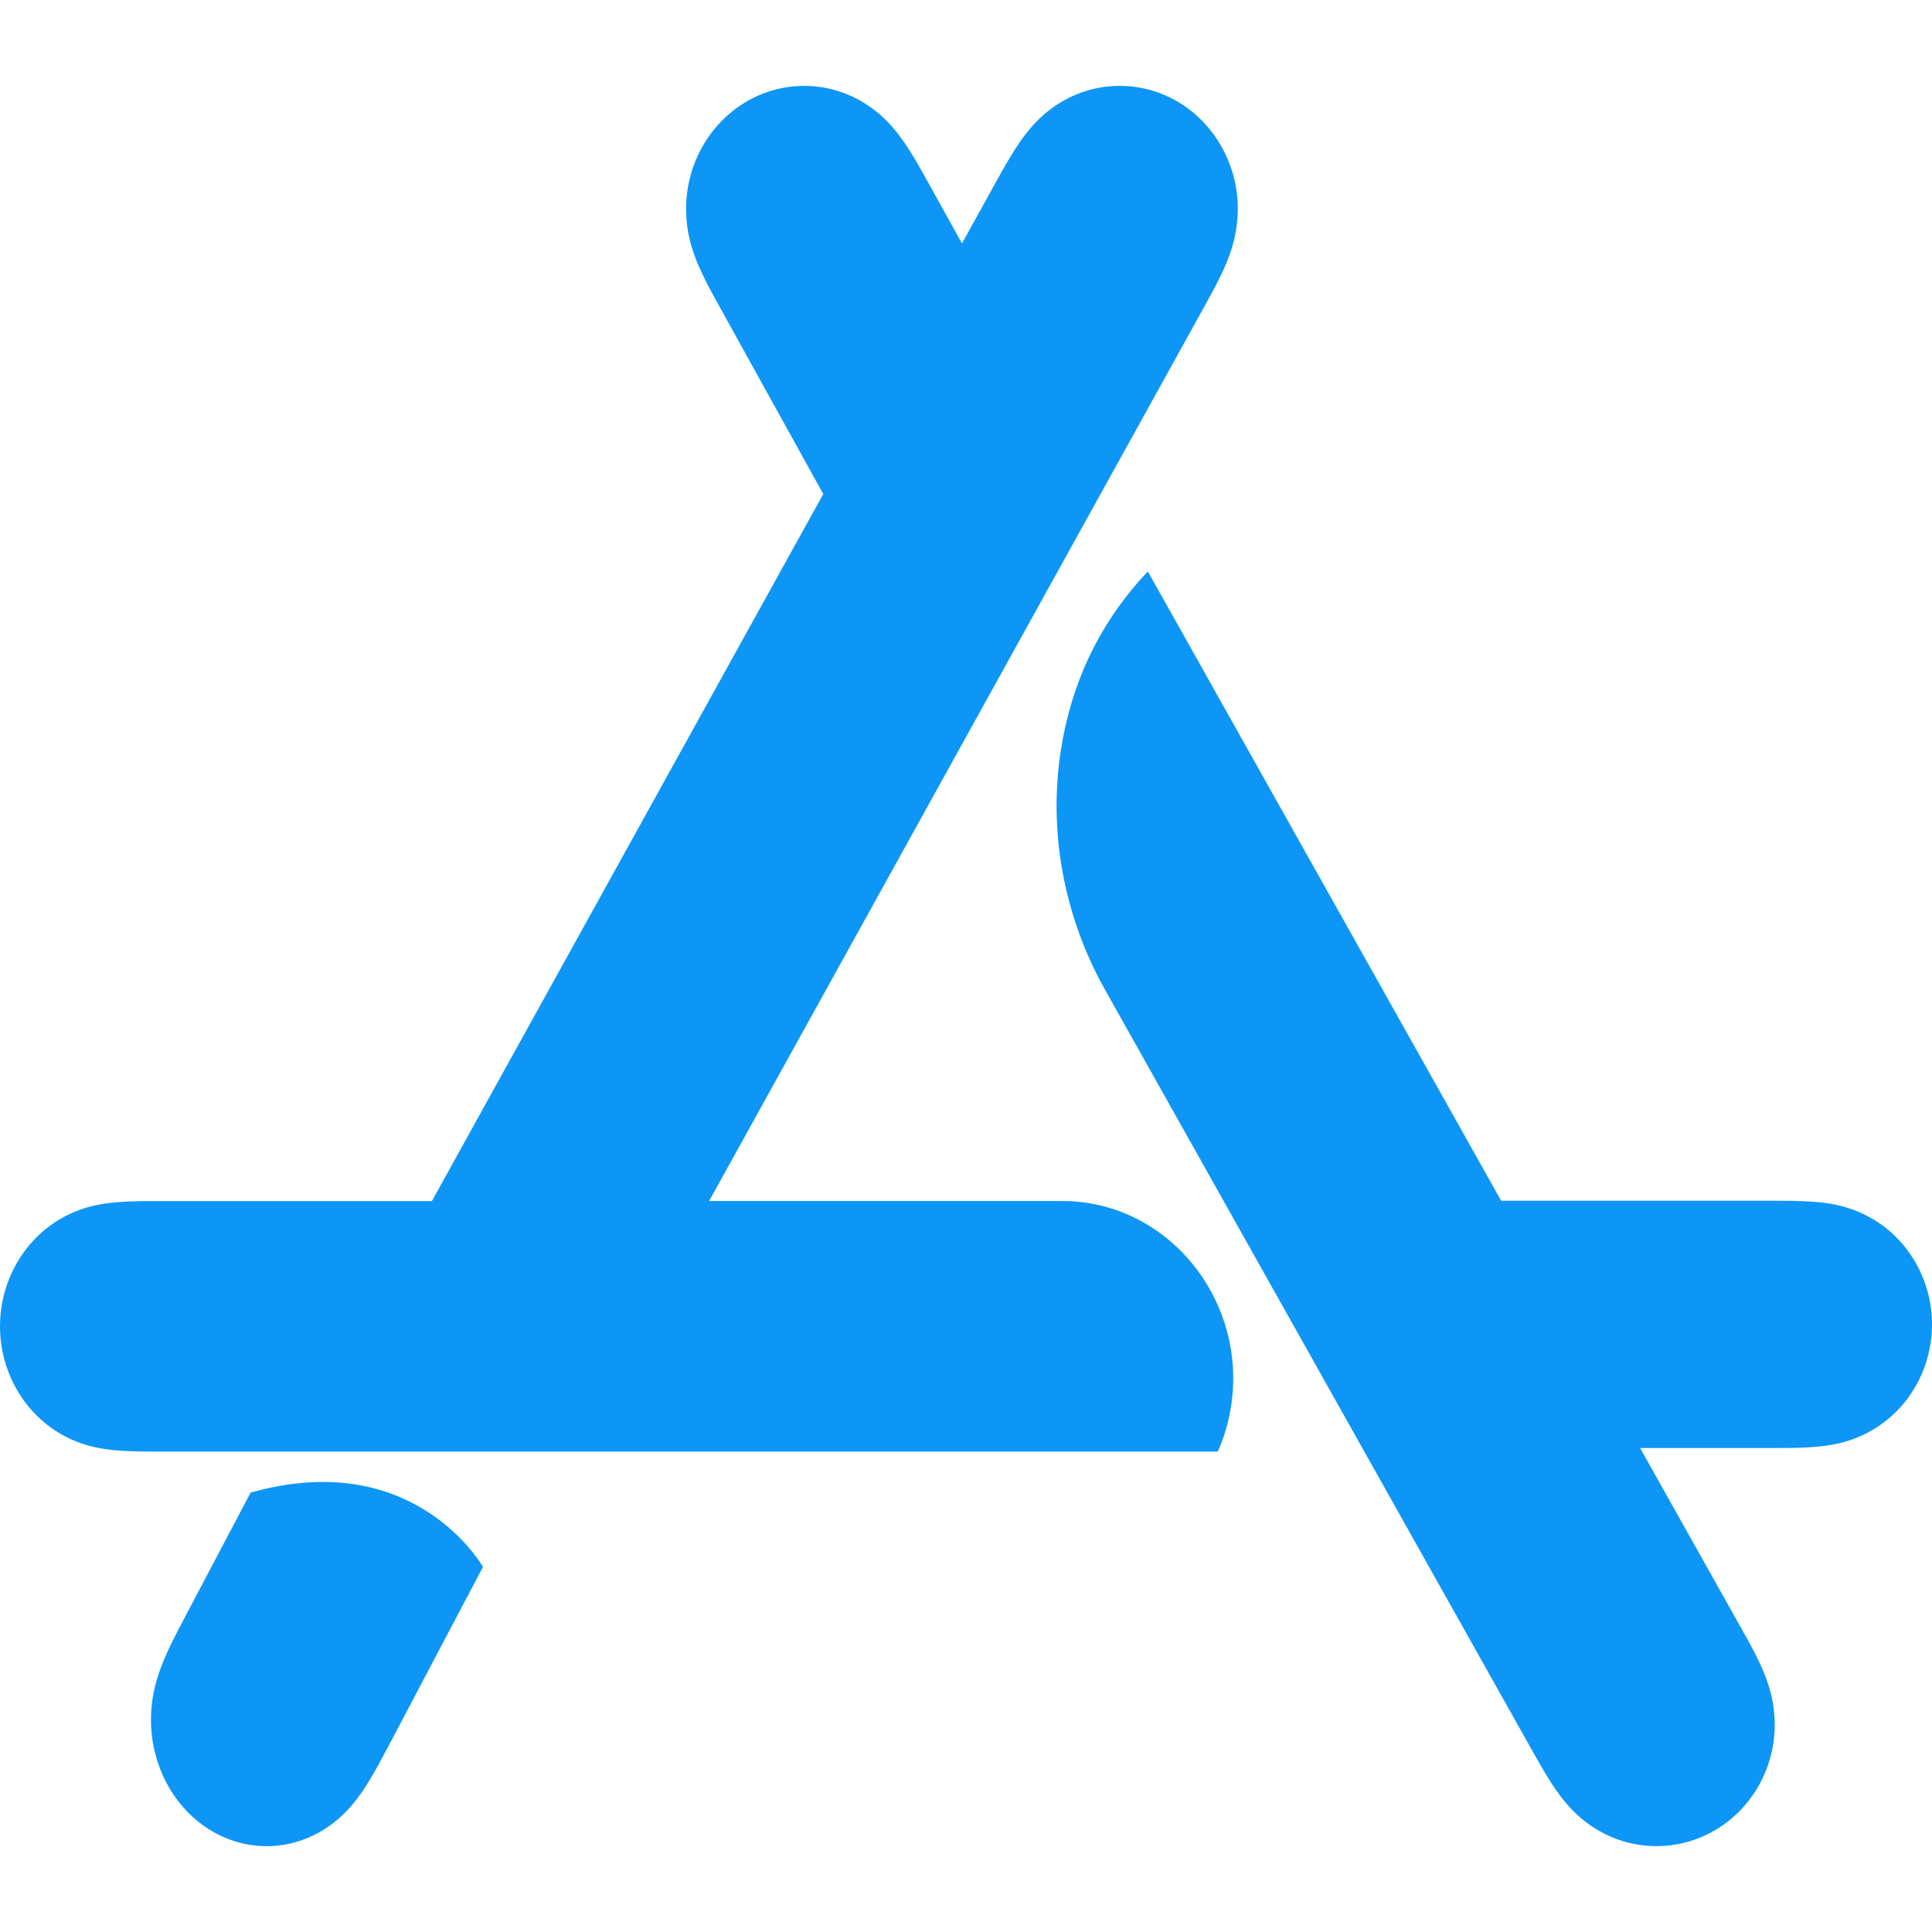
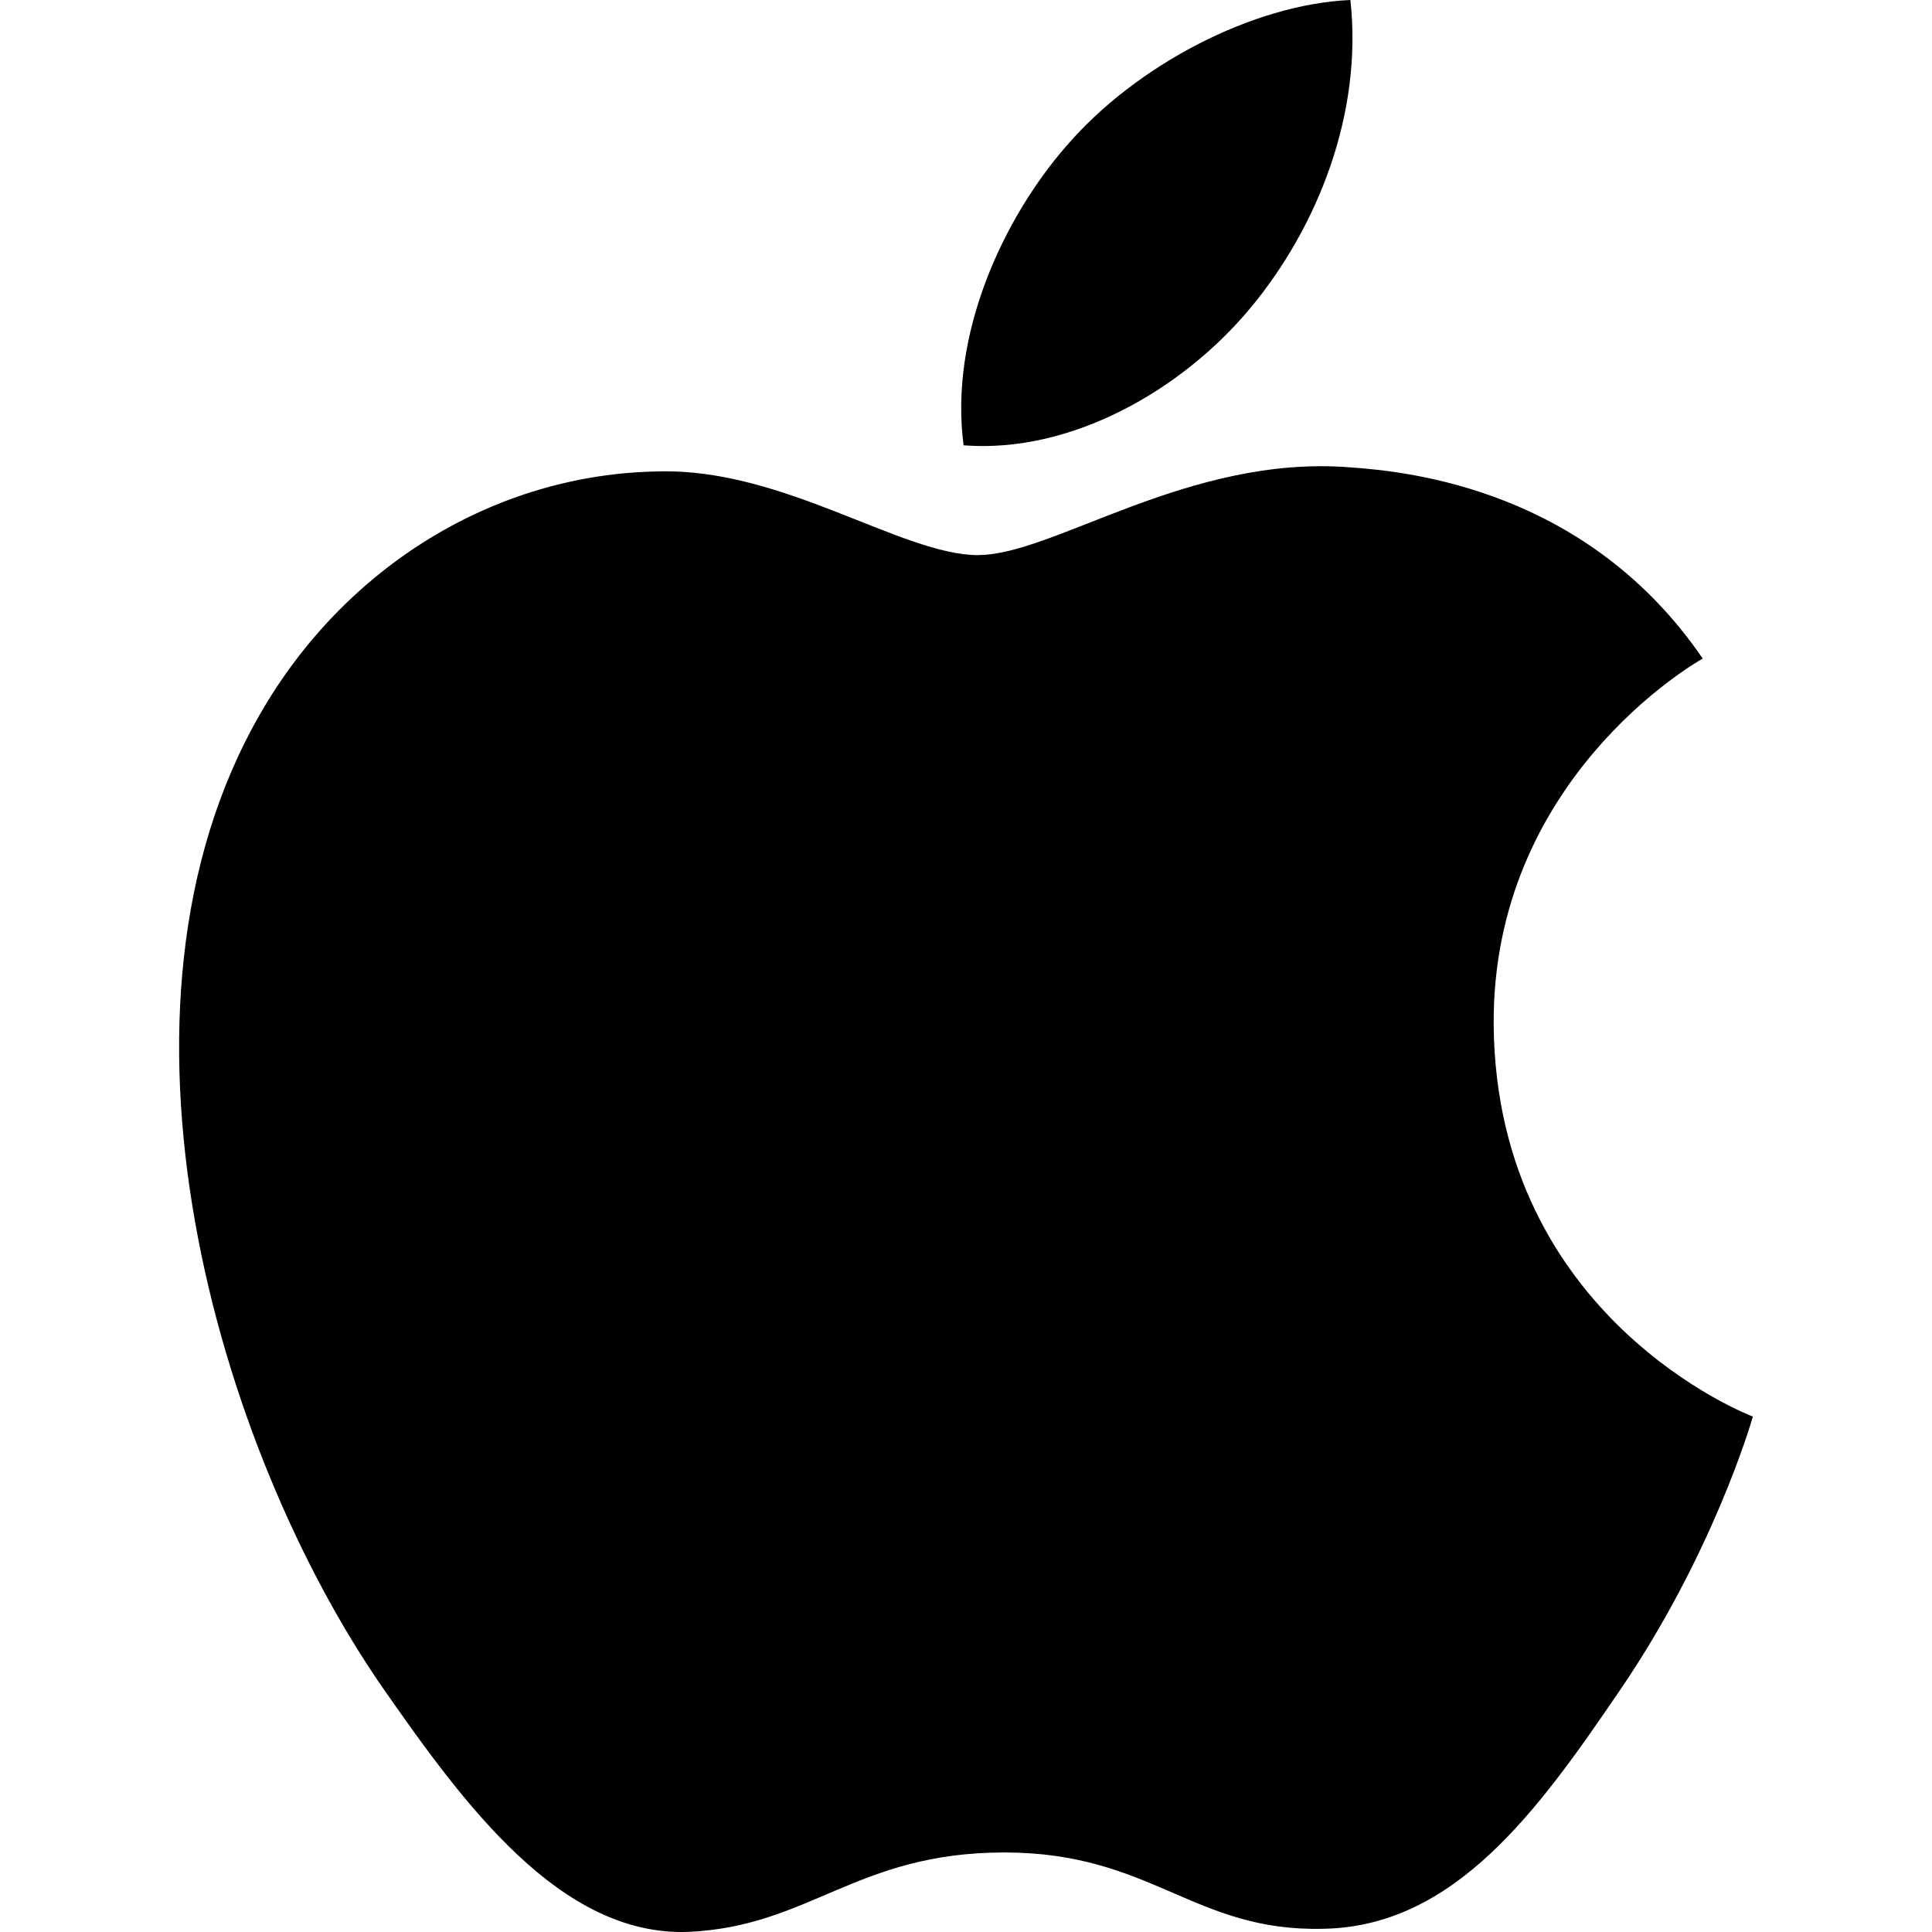
- <svg xmlns="http://www.w3.org/2000/svg" fill="#0D96F6" role="img" viewBox="0 0 24 24">
-   <path d="M8.809 14.919l6.111-11.037c.084-.151.168-.302.244-.458.069-.142.127-.285.165-.44.08-.326.059-.666-.066-.977-.124-.309-.342-.568-.62-.736a1.417 1.417 0 0 0-.921-.192c-.321.043-.614.194-.844.429-.109.112-.2.236-.283.369-.092.146-.175.298-.259.449l-.386.698-.387-.698c-.084-.151-.167-.303-.259-.449-.084-.133-.174-.257-.283-.369-.231-.235-.523-.386-.844-.429a1.418 1.418 0 0 0-.921.193c-.278.168-.496.426-.62.736-.125.311-.146.651-.066.977.038.155.096.298.165.44.075.156.16.307.244.458l1.248 2.254-4.862 8.783H2.03c-.168 0-.335-.001-.503.009-.152.009-.3.028-.448.071-.311.091-.582.28-.778.548-.195.267-.301.593-.301.928 0 .335.106.661.301.928.196.268.468.458.778.548.148.043.296.062.448.071.168.01.335.009.503.009h13.097c.017-.036.059-.129.1-.27.415-1.415-.616-2.843-2.035-2.843zM3.113 18.542l-.792 1.501c-.082.155-.164.31-.238.47-.067.146-.124.293-.161.452-.079.335-.058.683.065 1.003.121.318.335.583.607.755.273.172.589.242.901.198.314-.044.601-.199.826-.44.107-.115.195-.242.277-.379.09-.15.171-.306.254-.461L6 19.464c-.09-.149-.947-1.47-2.887-.922m20.586-3.006a1.471 1.471 0 0 0-.779-.541c-.148-.043-.296-.062-.448-.07-.168-.01-.335-.009-.503-.009H18.648l-4.389-7.817c-.665.701-.963 1.485-1.077 2.198-.166 1.033.037 2.093.546 3l5.274 9.393c.084.149.167.299.259.444.084.131.174.254.284.364.231.232.524.381.845.423.319.042.643-.024.922-.19.278-.165.497-.42.621-.726.125-.307.146-.642.066-.964-.038-.153-.096-.294-.165-.435-.075-.154-.16-.303-.244-.452l-1.216-2.166h1.596c.168 0 .335.001.503-.009.152-.009.301-.028.448-.07a1.471 1.471 0 0 0 .779-.541A1.539 1.539 0 0 0 24 16.452a1.539 1.539 0 0 0-.301-.916Z" />
+ <svg xmlns="http://www.w3.org/2000/svg" fill="#000000" role="img" viewBox="0 0 24 24">
+   <path d="M12.152 6.896c-.948 0-2.415-1.078-3.96-1.04-2.04.027-3.91 1.183-4.961 3.014-2.117 3.675-.546 9.103 1.519 12.09 1.013 1.454 2.208 3.09 3.792 3.039 1.52-.065 2.09-.987 3.935-.987 1.831 0 2.35.987 3.96.948 1.637-.026 2.676-1.48 3.676-2.948 1.156-1.688 1.636-3.325 1.662-3.415-.039-.013-3.182-1.221-3.22-4.857-.026-3.04 2.48-4.494 2.597-4.559-1.429-2.09-3.623-2.324-4.39-2.376-2-.156-3.675 1.09-4.61 1.09zM15.53 3.83c.843-1.012 1.4-2.427 1.245-3.83-1.207.052-2.662.805-3.532 1.818-.78.896-1.454 2.338-1.273 3.714 1.338.104 2.715-.688 3.559-1.701" />
</svg>
